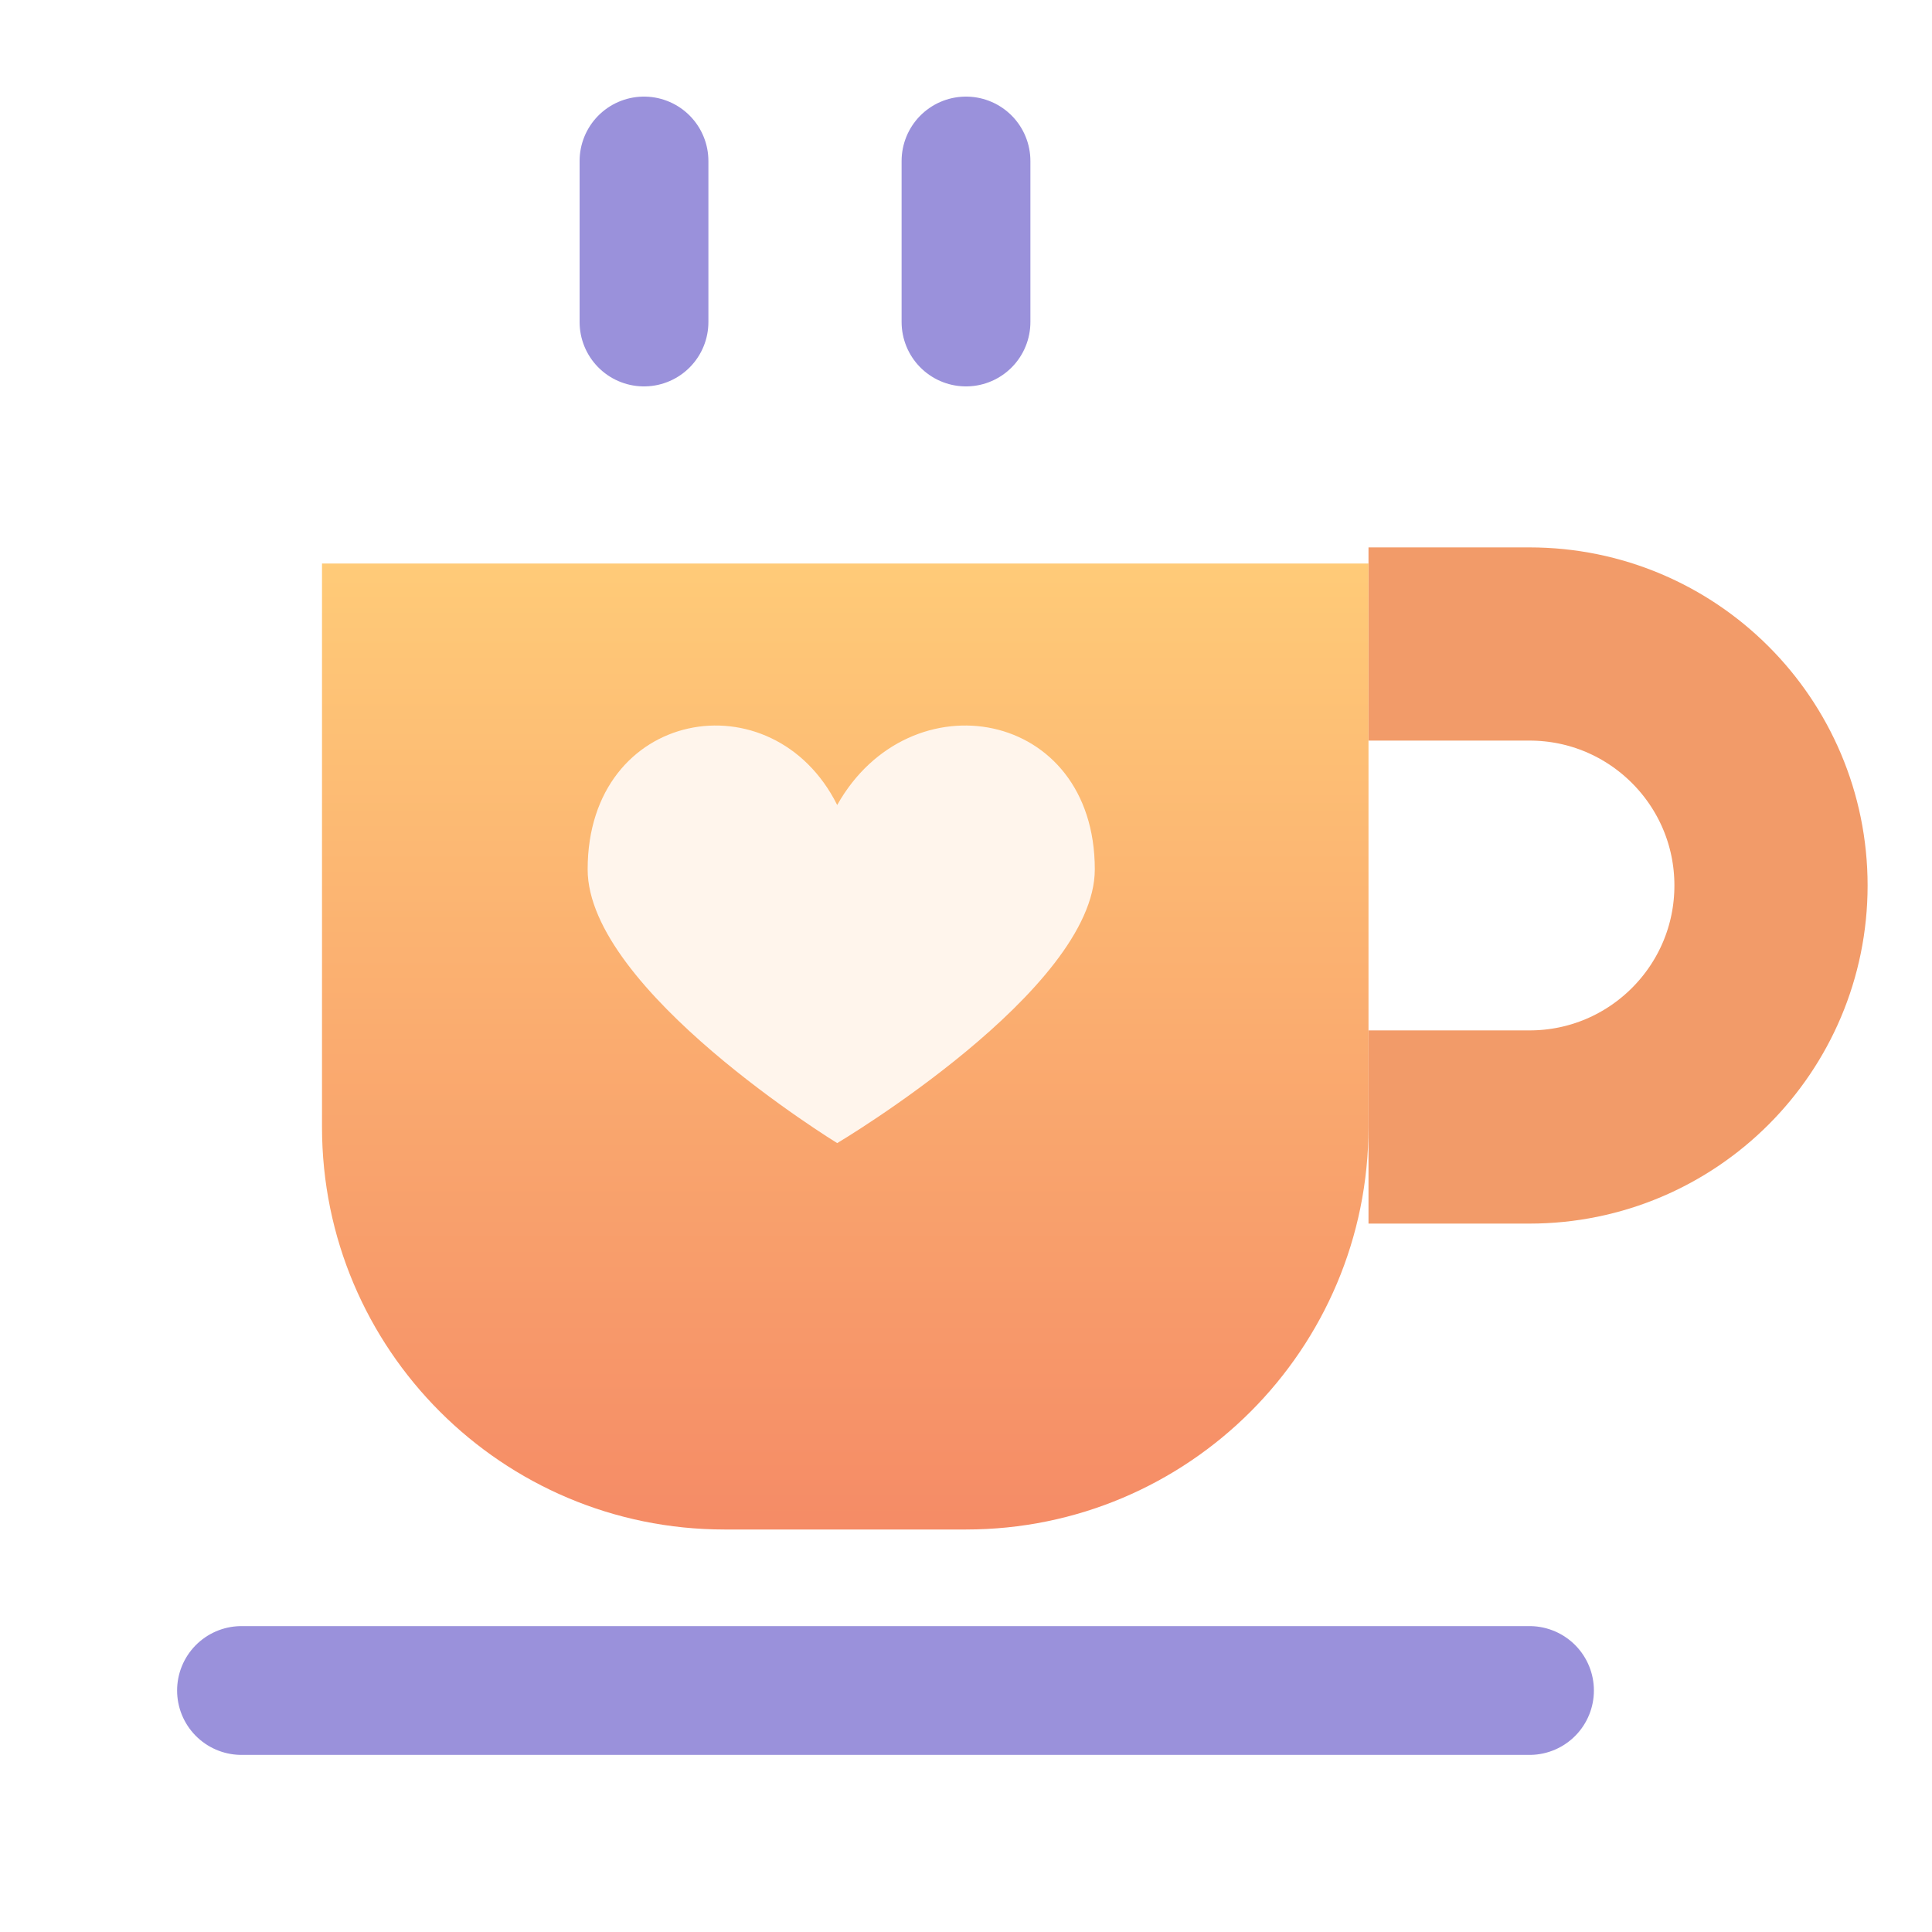
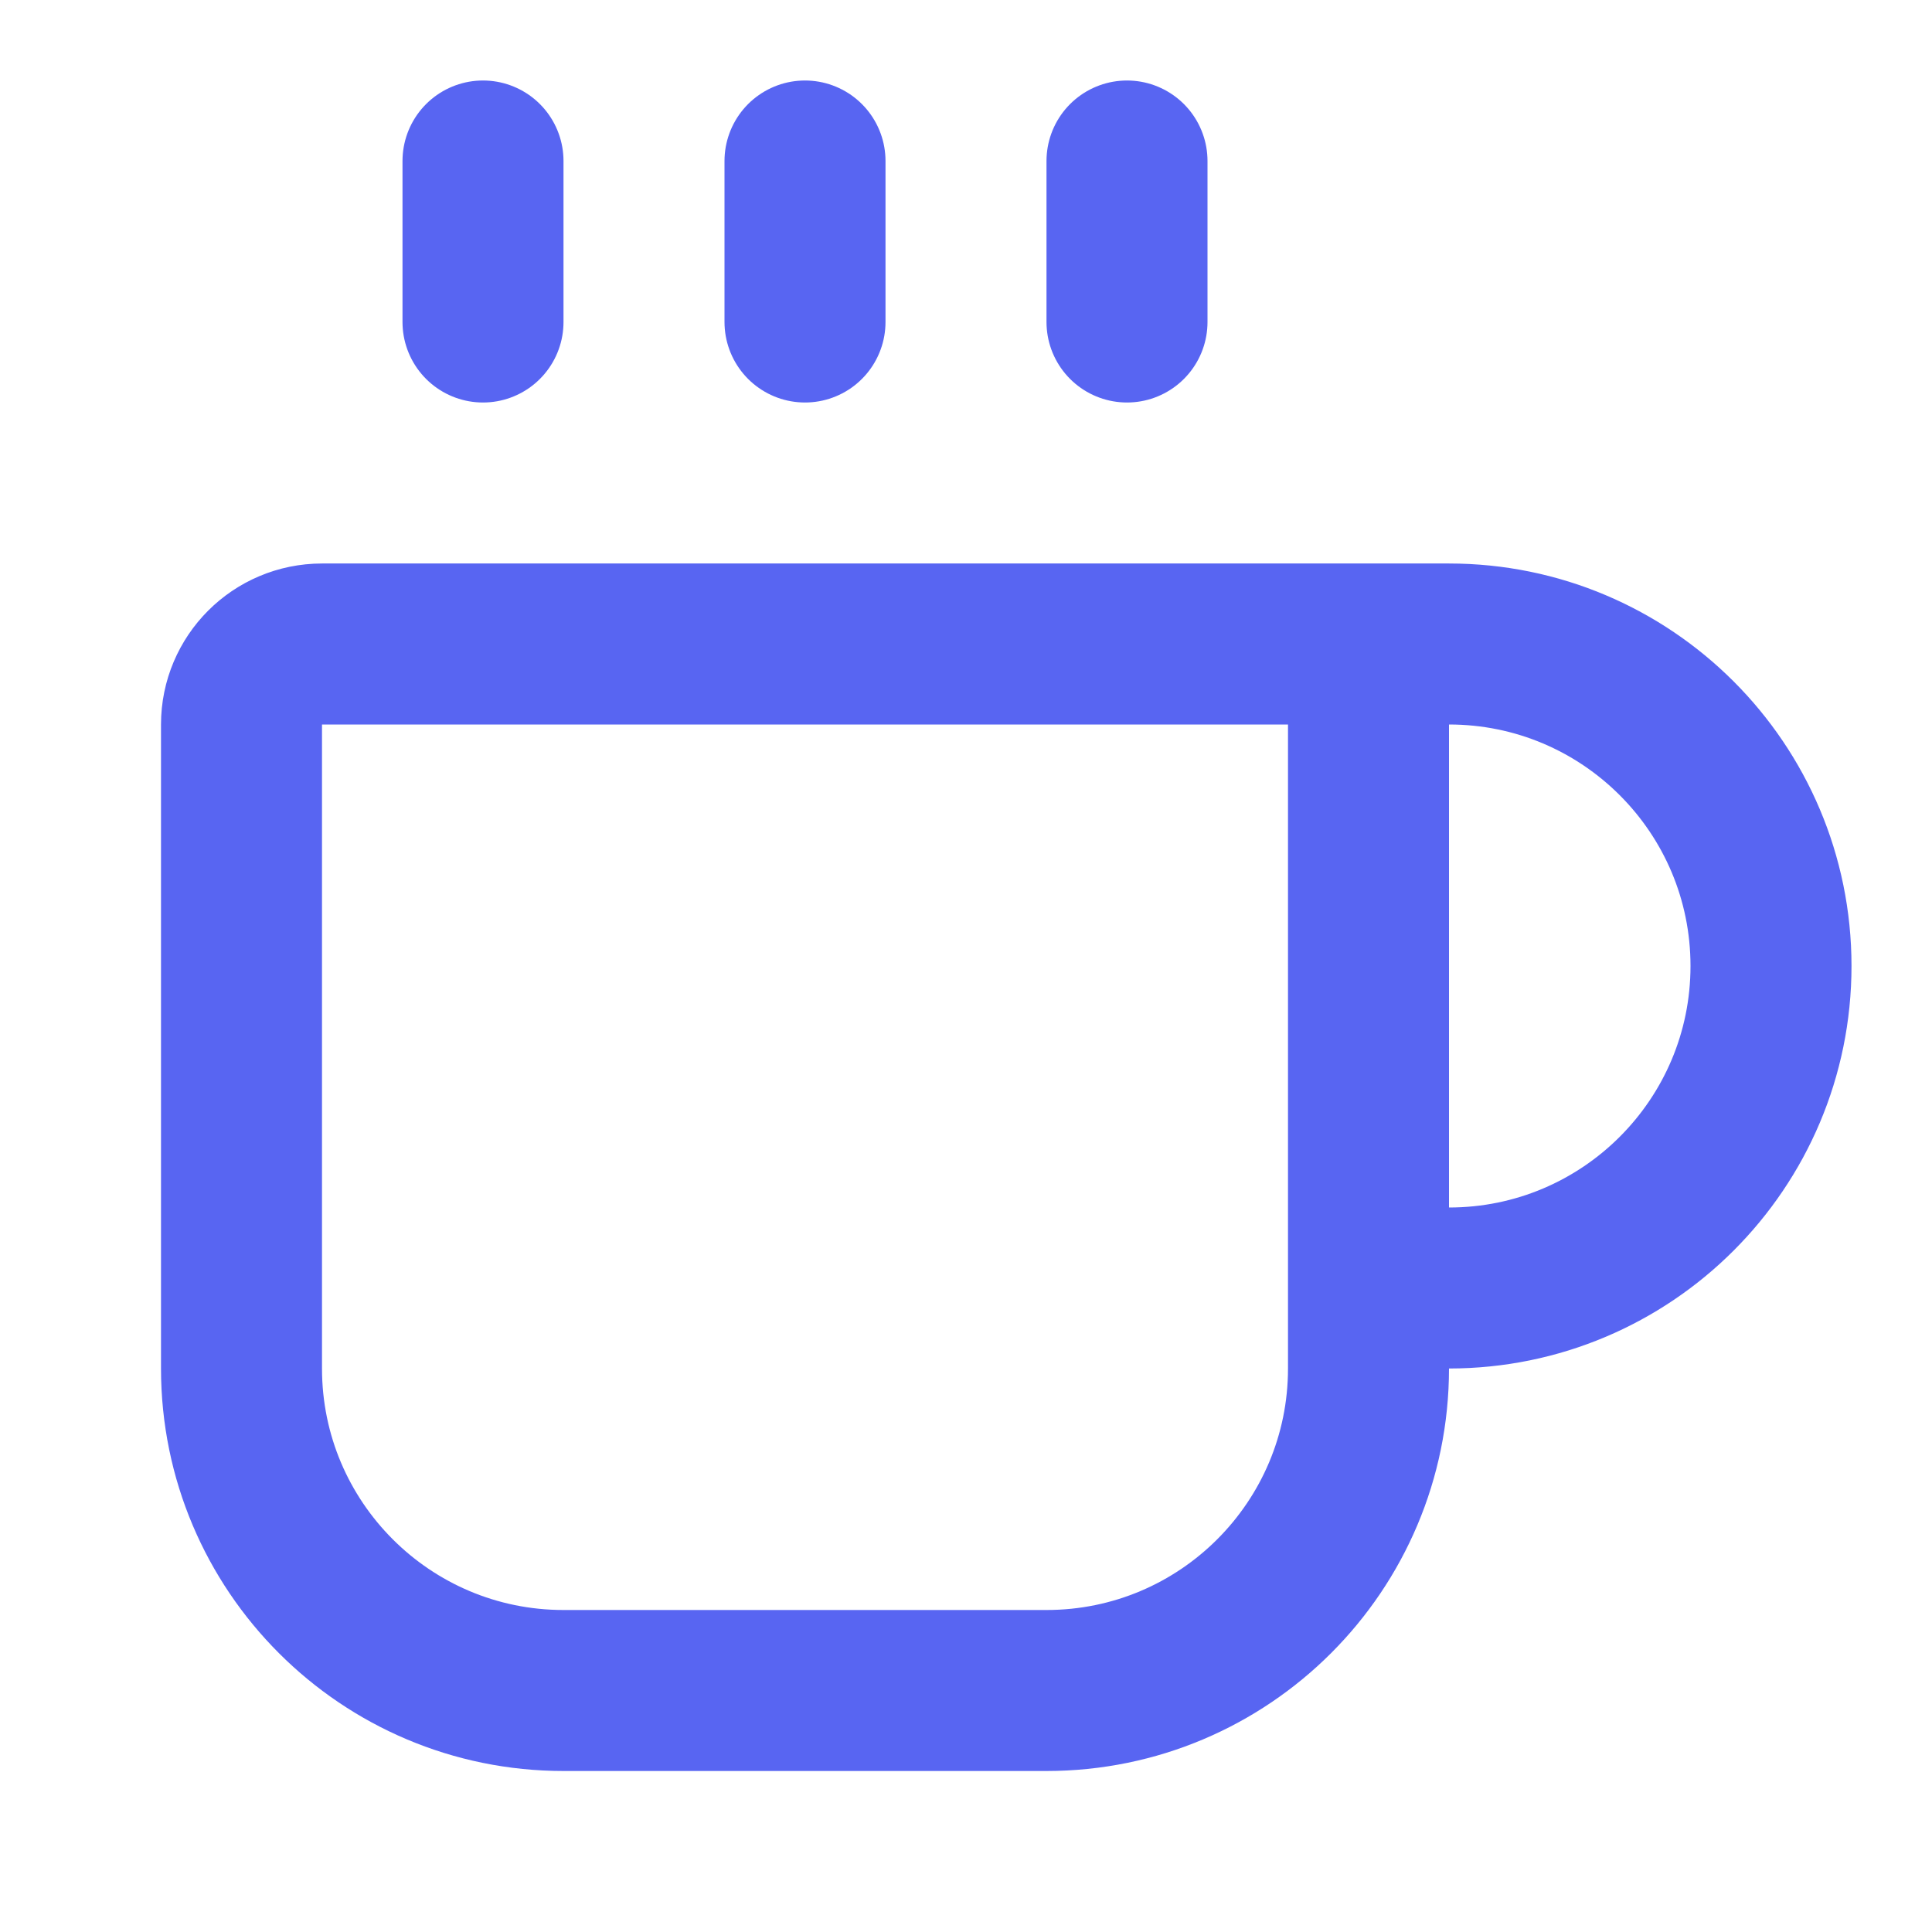
- <svg xmlns="http://www.w3.org/2000/svg" viewBox="0 0 24 24" width="24" height="24">
-   <defs>
-     <linearGradient id="cup" x2="0" y2="1">
-       <stop stop-color="#FFCB78" />
-       <stop offset="1" stop-color="#F58B66" />
-     </linearGradient>
-   </defs>
-   <path d="M17 8h2a3 3 0 0 1 0 6h-2" fill="none" stroke="#F29B69" stroke-width="2.4" />
-   <path d="M4 7h13v7a5 5 0 0 1-5 5H9a5 5 0 0 1-5-5Z" fill="url(#cup)" />
-   <path d="M7.3 10.8c0-2 2.3-2.4 3.1-.8.9-1.6 3.2-1.2 3.2.8 0 1.5-3.2 3.4-3.2 3.4s-3.1-1.9-3.1-3.4Z" fill="#FFF5EC" />
-   <path d="M3 21h16M8 2v2m4-2v2" fill="none" stroke="#9A91DB" stroke-width="1.6" stroke-linecap="round" />
+ <svg xmlns="http://www.w3.org/2000/svg" width="24" height="24" viewBox="0 0 24 24" fill="none" stroke="#5865F2" stroke-width="2" stroke-linecap="round" stroke-linejoin="round">
+   <path d="M10 2v2" />
+   <path d="M14 2v2" />
+   <path d="M16 8a1 1 0 0 1 1 1v8a4 4 0 0 1-4 4H7a4 4 0 0 1-4-4V9a1 1 0 0 1 1-1h14a4 4 0 1 1 0 8h-1" />
+   <path d="M6 2v2" />
</svg>
